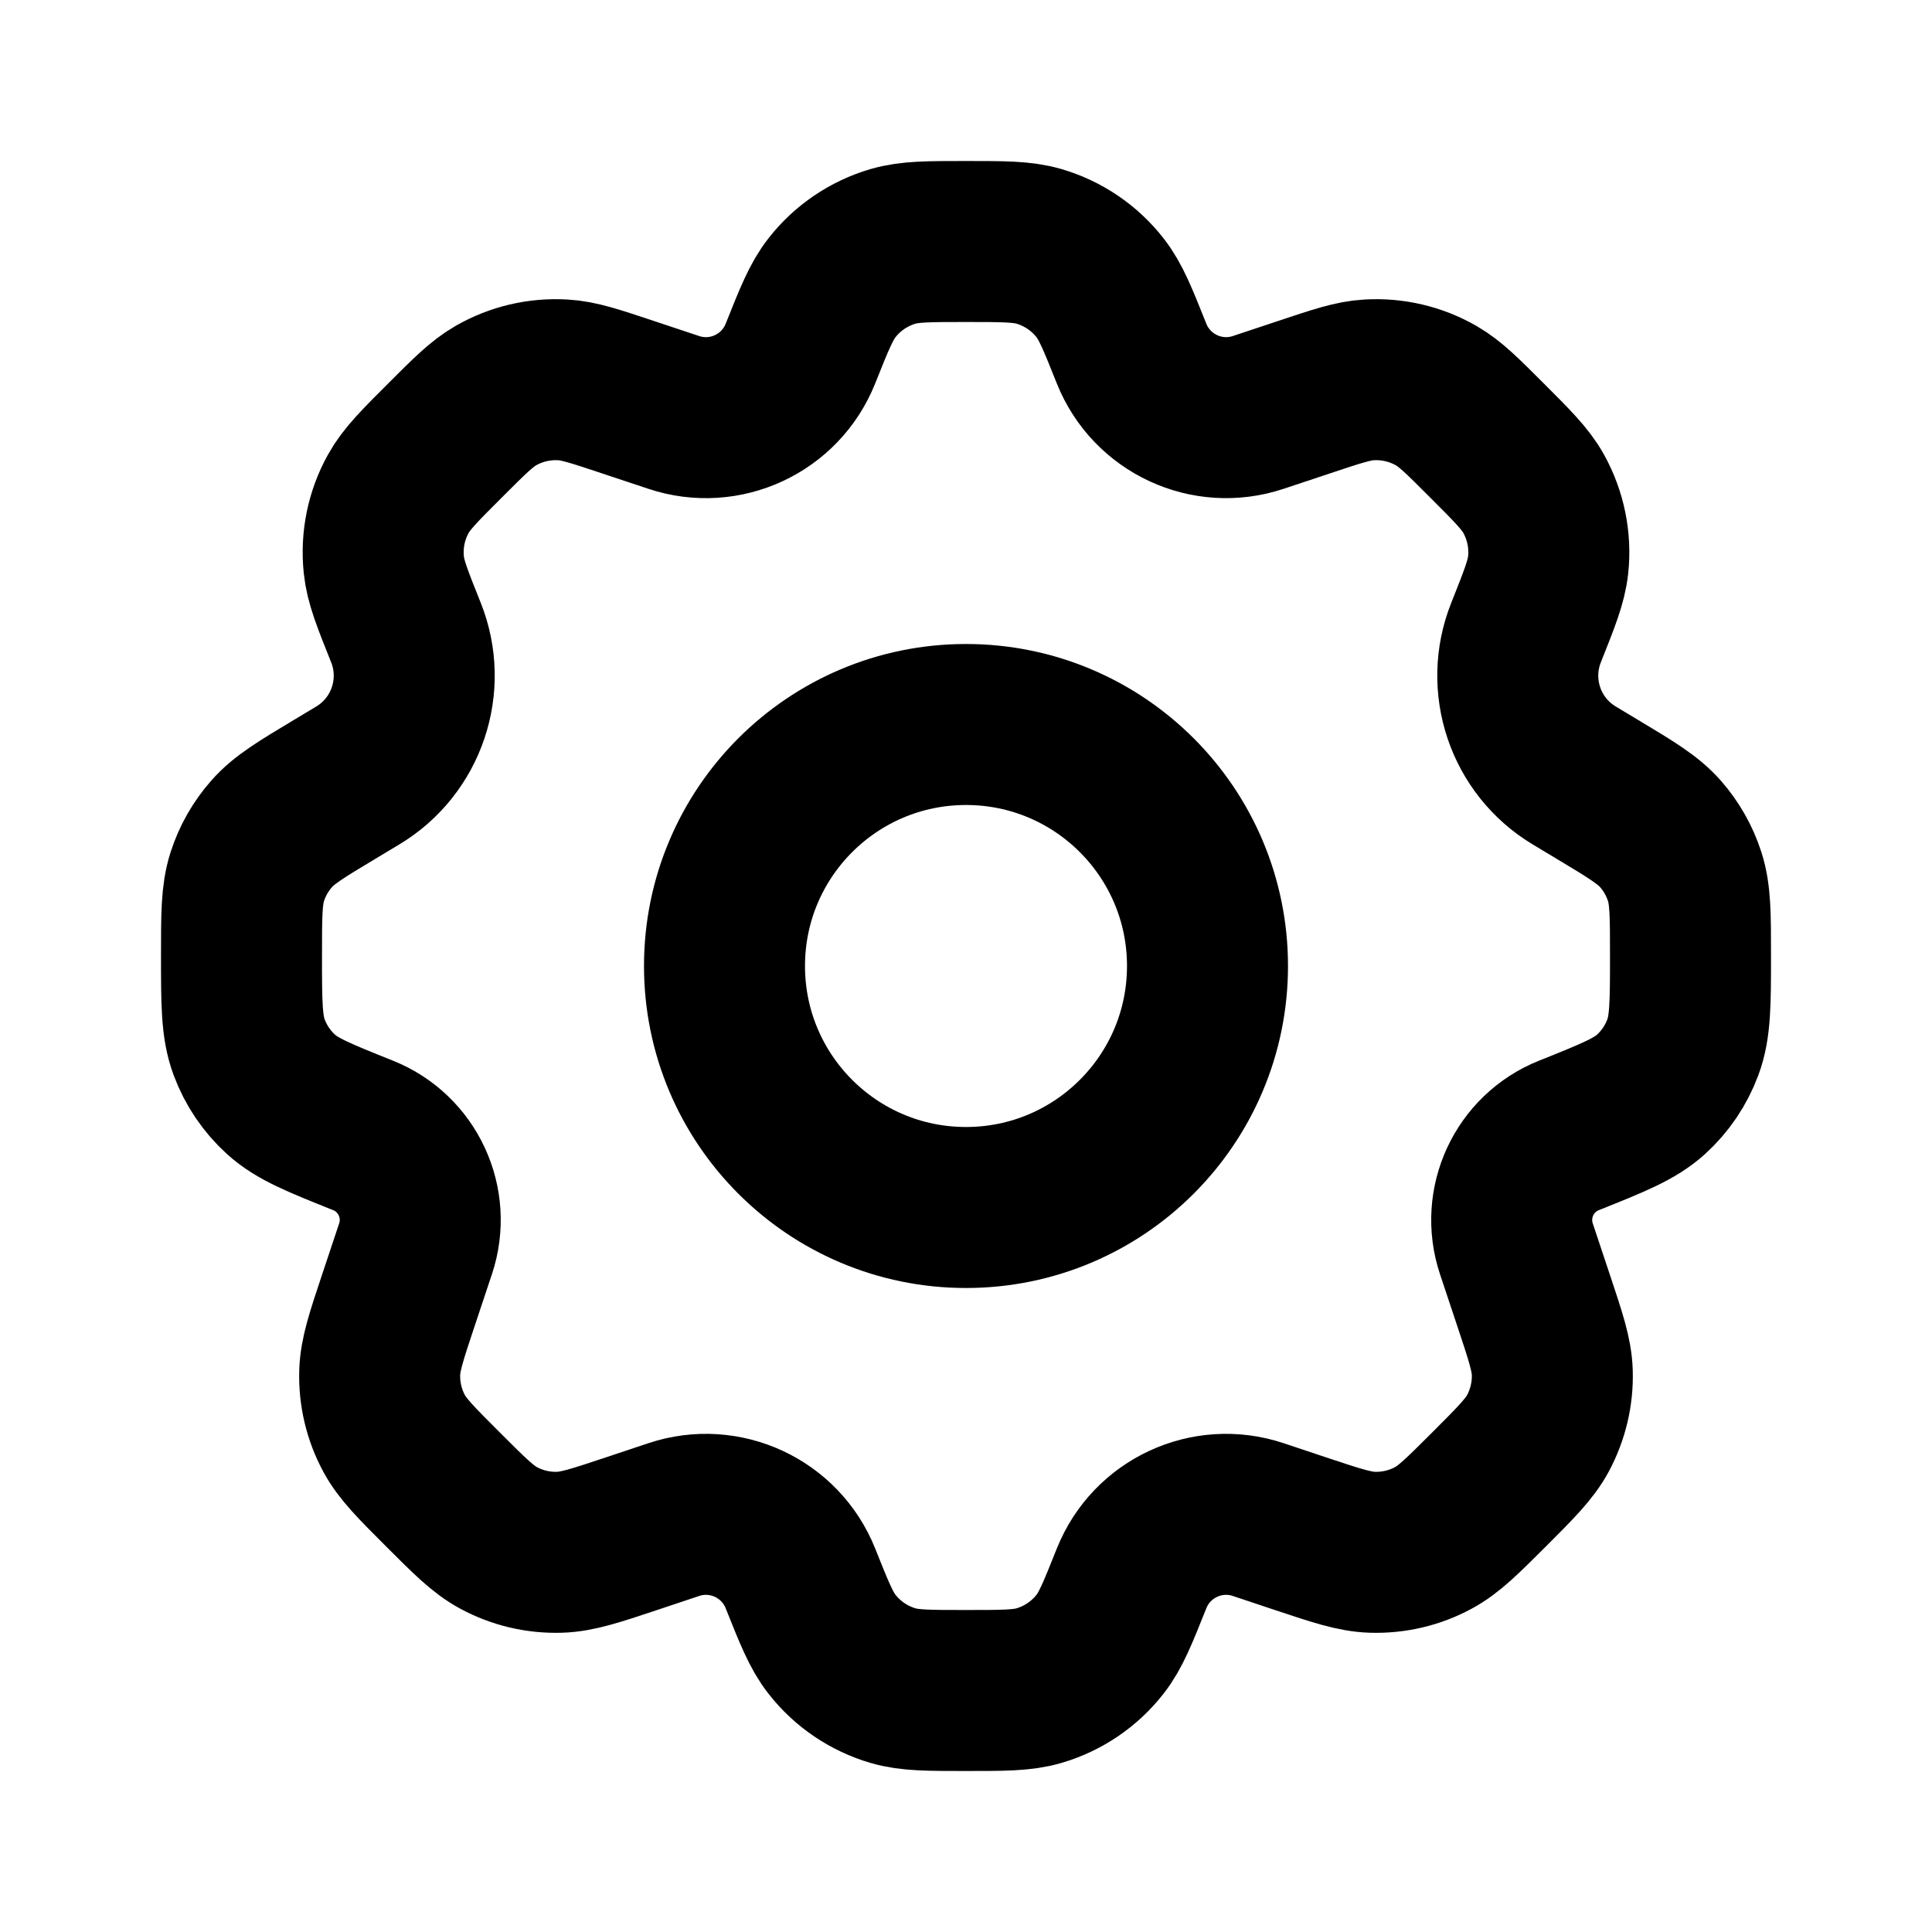
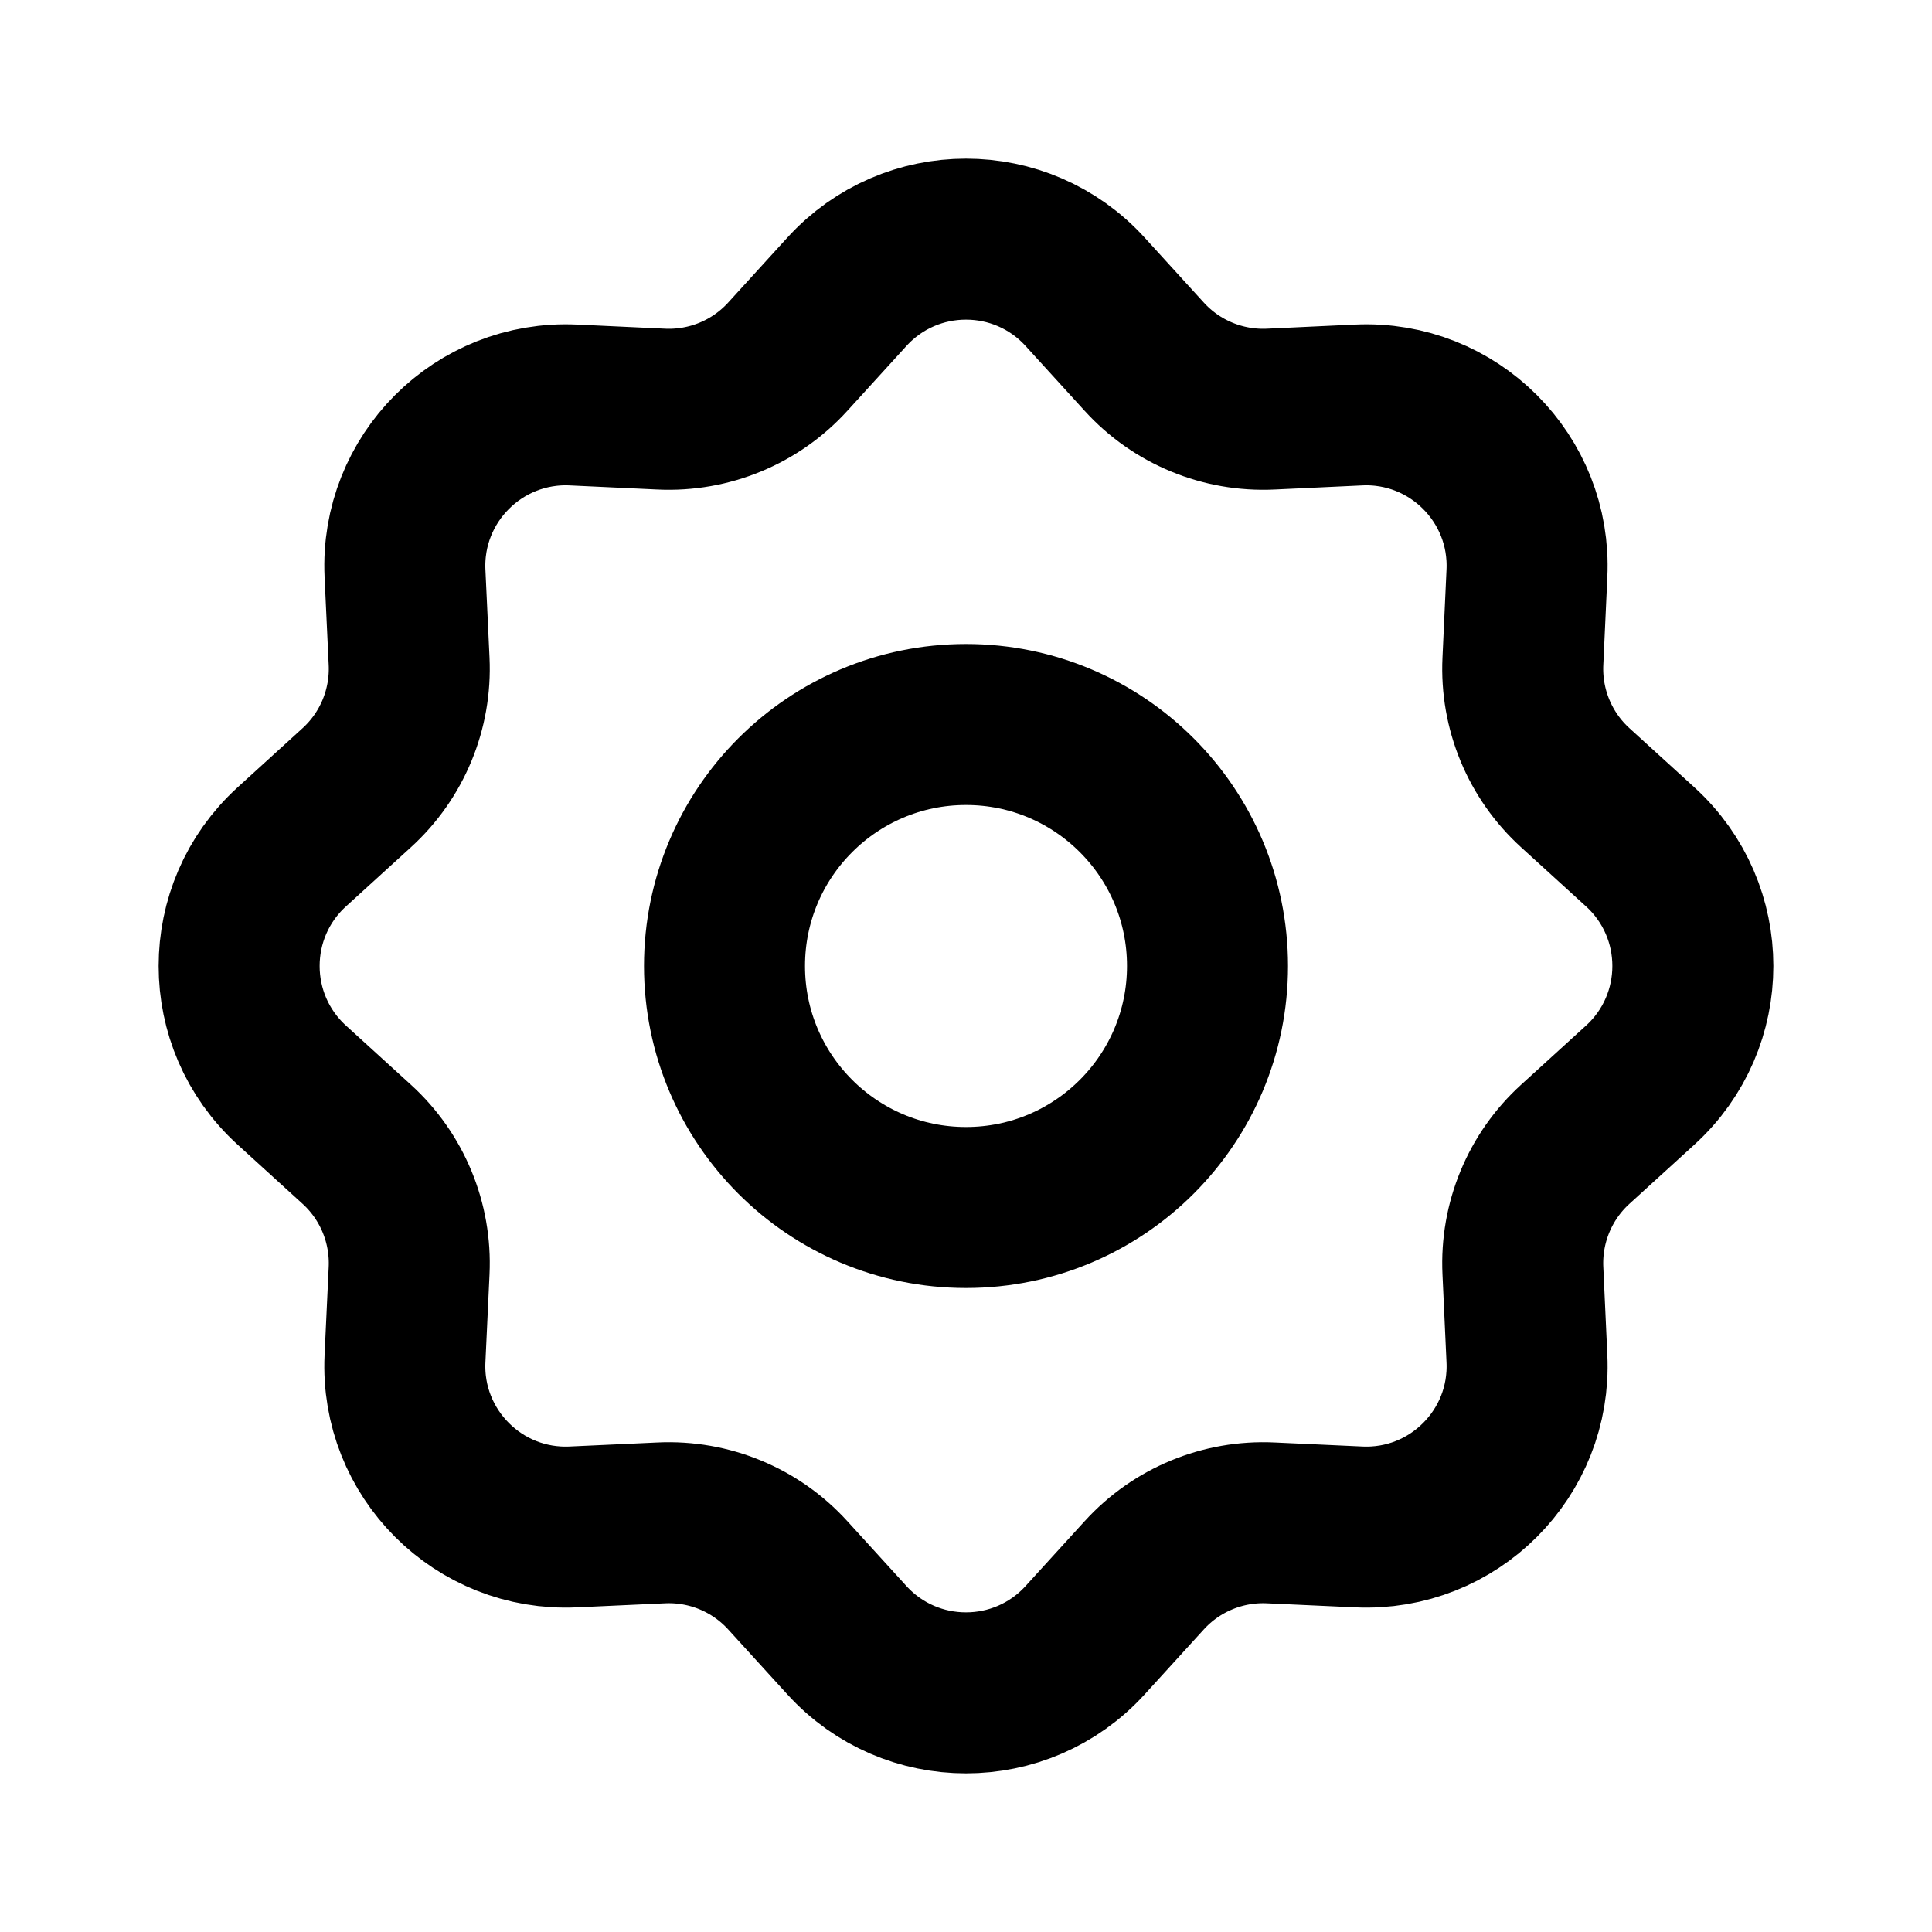
<svg xmlns="http://www.w3.org/2000/svg" width="800px" height="800px" viewBox="0 0 24 24" fill="none">
-   <path d="M15 12C15 13.657 13.657 15 12 15C10.343 15 9 13.657 9 12C9 10.343 10.343 9 12 9C13.657 9 15 10.343 15 12Z" stroke="#000000" stroke-width="2" stroke-linecap="round" stroke-linejoin="round" />
-   <path d="M12.905 3.06C12.699 3 12.466 3 12 3C11.534 3 11.301 3 11.095 3.06C10.794 3.148 10.528 3.328 10.335 3.575C10.202 3.744 10.116 3.96 9.943 4.393C9.694 5.015 9.004 5.335 8.369 5.123L7.798 4.933C7.393 4.798 7.19 4.73 6.992 4.719C6.7 4.702 6.41 4.77 6.157 4.916C5.985 5.015 5.834 5.166 5.532 5.468C5.211 5.788 5.051 5.949 4.949 6.132C4.799 6.401 4.736 6.709 4.768 7.016C4.789 7.224 4.873 7.434 5.042 7.856C5.306 8.515 5.052 9.269 4.443 9.634L4.165 9.801C3.74 10.056 3.528 10.183 3.374 10.359C3.237 10.514 3.134 10.696 3.071 10.893C3 11.116 3 11.366 3 11.866C3 12.459 3 12.755 3.095 13.009C3.178 13.233 3.314 13.434 3.491 13.595C3.692 13.777 3.964 13.886 4.509 14.104C5.065 14.326 5.352 14.944 5.162 15.513L4.947 16.158C4.798 16.605 4.724 16.829 4.717 17.049C4.709 17.313 4.77 17.574 4.896 17.807C5 18 5.167 18.167 5.5 18.5C5.833 18.833 6 19 6.193 19.104C6.426 19.23 6.687 19.291 6.951 19.283C7.171 19.276 7.395 19.202 7.842 19.053L8.369 18.877C9.004 18.665 9.694 18.985 9.943 19.607C10.116 20.04 10.202 20.256 10.335 20.425C10.528 20.672 10.794 20.852 11.095 20.94C11.301 21 11.534 21 12 21C12.466 21 12.699 21 12.905 20.94C13.206 20.852 13.472 20.672 13.665 20.425C13.798 20.256 13.884 20.04 14.057 19.607C14.306 18.985 14.996 18.665 15.631 18.877L16.158 19.053C16.605 19.202 16.829 19.276 17.048 19.283C17.312 19.291 17.574 19.23 17.806 19.104C18 19 18.166 18.833 18.5 18.5C18.833 18.167 18.999 18 19.104 17.807C19.229 17.574 19.291 17.313 19.283 17.049C19.276 16.829 19.201 16.605 19.052 16.158L18.837 15.513C18.648 14.944 18.934 14.326 19.491 14.104C20.036 13.886 20.308 13.777 20.509 13.595C20.686 13.434 20.822 13.233 20.905 13.009C21 12.755 21 12.459 21 11.866C21 11.366 21 11.116 20.929 10.893C20.866 10.696 20.763 10.514 20.627 10.359C20.472 10.183 20.26 10.056 19.835 9.801L19.557 9.634C18.948 9.269 18.694 8.515 18.958 7.856C19.126 7.434 19.21 7.224 19.232 7.015C19.264 6.709 19.2 6.401 19.051 6.132C18.949 5.949 18.788 5.788 18.468 5.468C18.166 5.166 18.015 5.015 17.843 4.916C17.589 4.77 17.299 4.702 17.008 4.719C16.809 4.73 16.607 4.798 16.202 4.933L15.631 5.123C14.996 5.335 14.306 5.014 14.057 4.393C13.884 3.96 13.798 3.744 13.665 3.575C13.472 3.328 13.206 3.148 12.905 3.06Z" stroke="#000000" stroke-width="2" stroke-linecap="round" stroke-linejoin="round" />
+   <path d="M10.521 3.624C11.315 2.753 12.685 2.753 13.479 3.624L14.214 4.431C14.615 4.872 15.191 5.11 15.786 5.082L16.877 5.031C18.054 4.976 19.024 5.946 18.968 7.123L18.918 8.214C18.89 8.809 19.128 9.385 19.569 9.786L20.376 10.521C21.247 11.315 21.247 12.685 20.376 13.479L19.569 14.214C19.128 14.615 18.89 15.191 18.918 15.786L18.968 16.877C19.024 18.054 18.054 19.024 16.877 18.968L15.786 18.918C15.191 18.89 14.615 19.128 14.214 19.569L13.479 20.376C12.685 21.247 11.315 21.247 10.521 20.376L9.786 19.569C9.385 19.128 8.809 18.89 8.214 18.918L7.123 18.968C5.946 19.024 4.976 18.054 5.031 16.877L5.082 15.786C5.11 15.191 4.872 14.615 4.431 14.214L3.624 13.479C2.753 12.685 2.753 11.315 3.624 10.521L4.431 9.786C4.872 9.385 5.11 8.809 5.082 8.214L5.031 7.123C4.976 5.946 5.946 4.976 7.123 5.031L8.214 5.082C8.809 5.11 9.385 4.872 9.786 4.431L10.521 3.624Z" stroke="#000000" stroke-width="2" />
+   <circle cx="12" cy="12" r="3" stroke="#000000" stroke-width="2" />
</svg>
